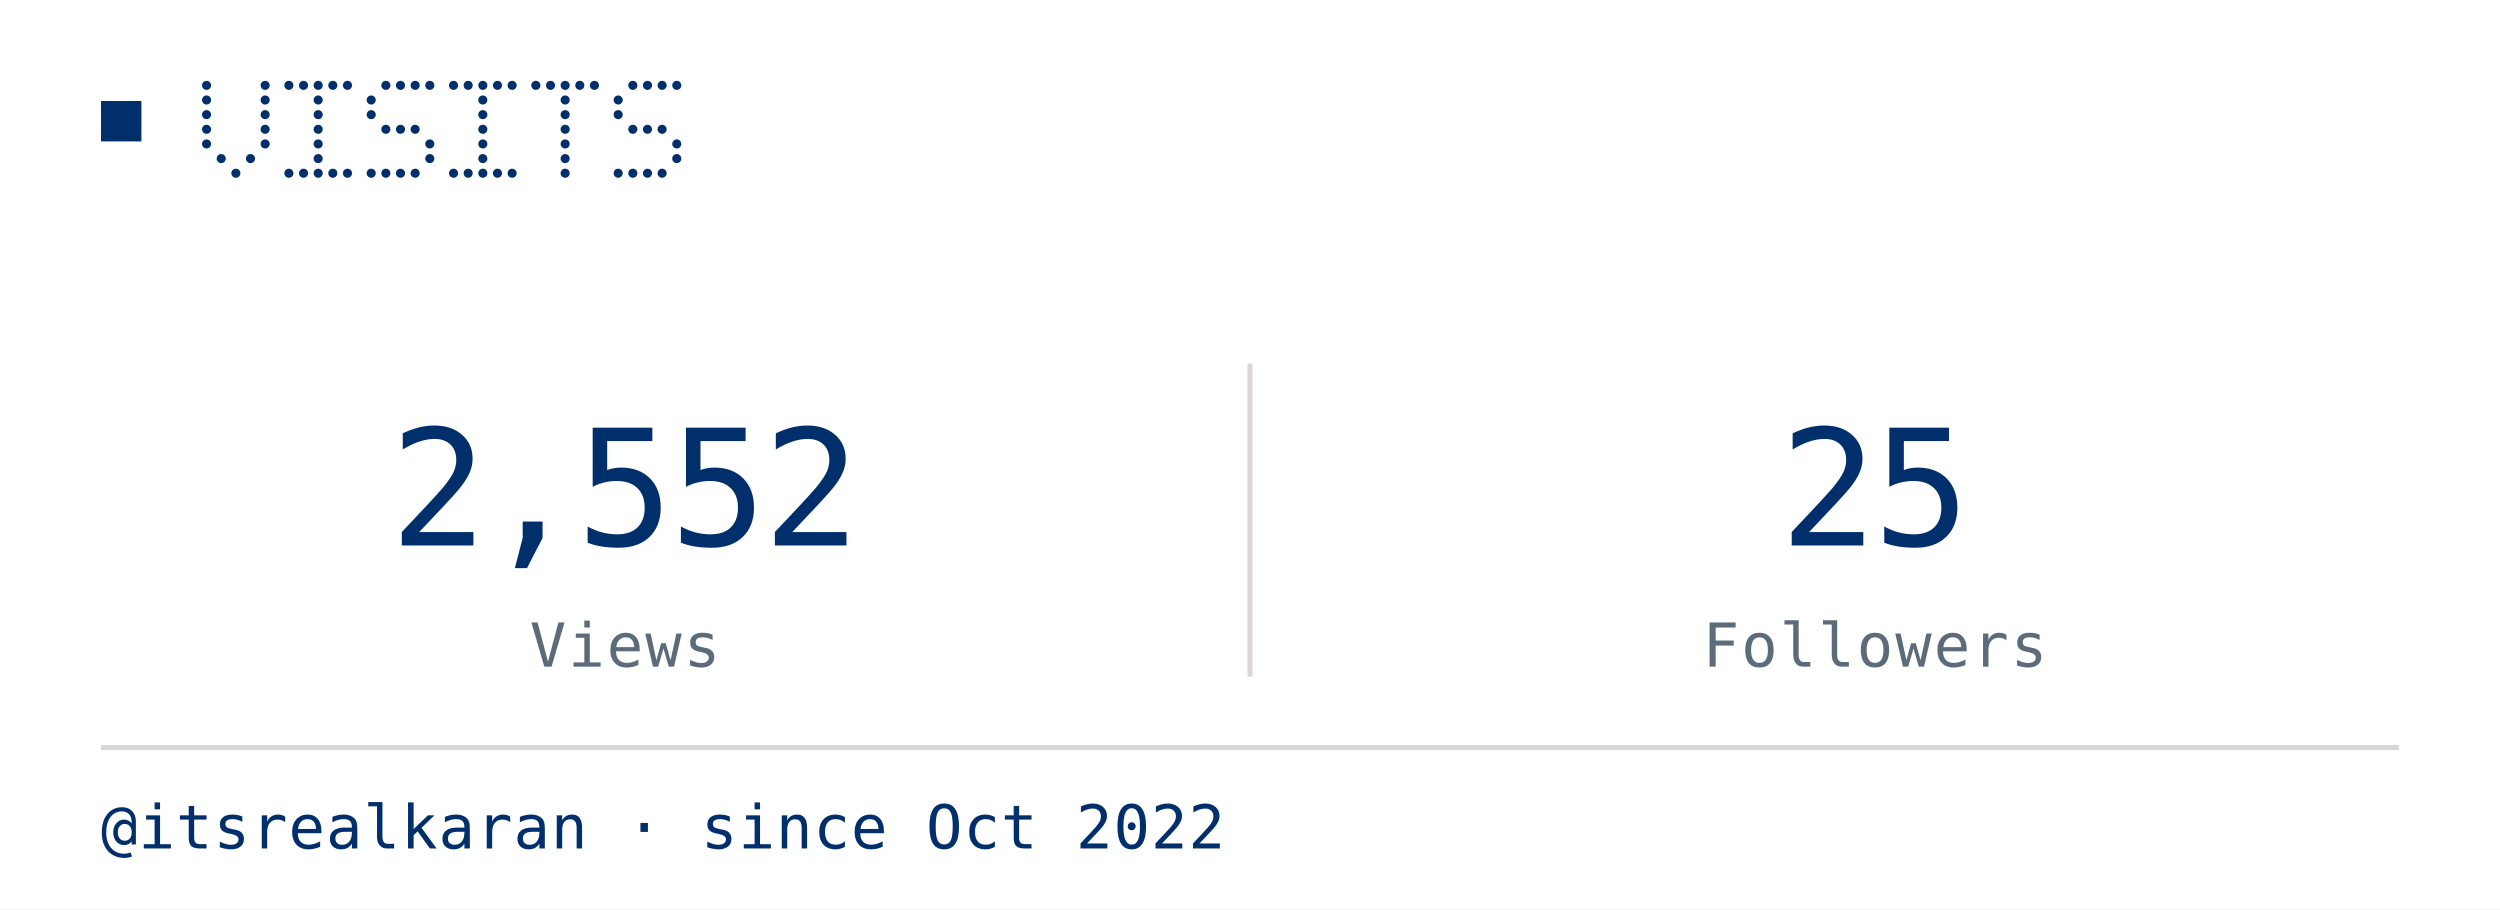
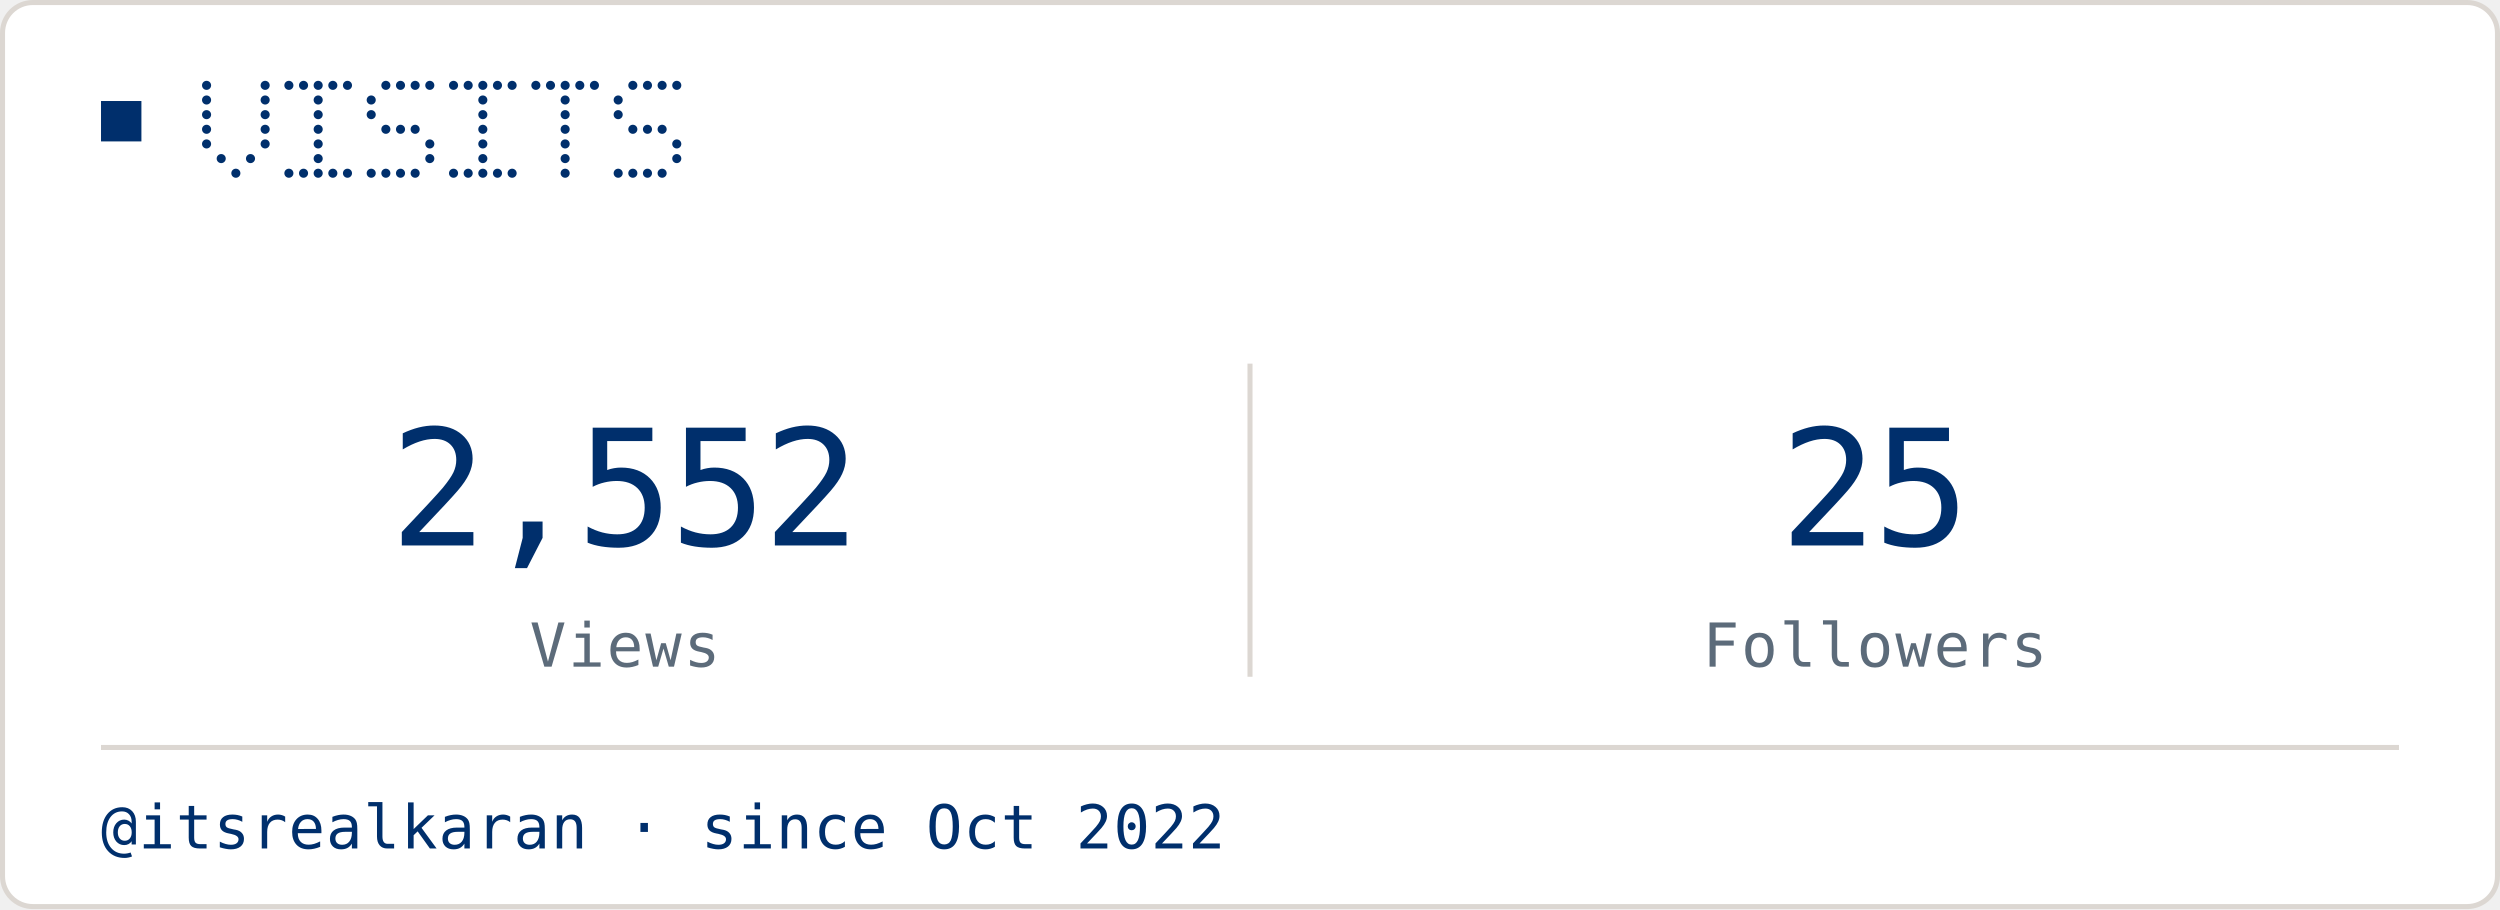
<svg xmlns="http://www.w3.org/2000/svg" width="495" height="180" viewBox="0 0 495 180" role="img">
-   <rect width="495" height="180" fill="#FFFFFF" />
+   <rect x="0.5" y="0.5" width="494" height="179" rx="6" fill="#FFFFFF" stroke="#DCD7D2" stroke-width="1" />
  <rect x="20" y="20" width="8" height="8" fill="#002F6C" />
  <circle cx="40.9" cy="16.9" r="0.90" fill="#002F6C" />
  <circle cx="52.5" cy="16.9" r="0.90" fill="#002F6C" />
  <circle cx="40.9" cy="19.8" r="0.90" fill="#002F6C" />
  <circle cx="52.5" cy="19.8" r="0.90" fill="#002F6C" />
  <circle cx="40.9" cy="22.7" r="0.90" fill="#002F6C" />
  <circle cx="52.5" cy="22.7" r="0.90" fill="#002F6C" />
  <circle cx="40.9" cy="25.6" r="0.90" fill="#002F6C" />
  <circle cx="52.5" cy="25.6" r="0.90" fill="#002F6C" />
  <circle cx="40.9" cy="28.5" r="0.90" fill="#002F6C" />
  <circle cx="52.5" cy="28.5" r="0.90" fill="#002F6C" />
  <circle cx="43.8" cy="31.4" r="0.90" fill="#002F6C" />
  <circle cx="49.6" cy="31.4" r="0.90" fill="#002F6C" />
  <circle cx="46.7" cy="34.3" r="0.90" fill="#002F6C" />
  <circle cx="57.2" cy="16.9" r="0.90" fill="#002F6C" />
  <circle cx="60.1" cy="16.9" r="0.90" fill="#002F6C" />
  <circle cx="63.0" cy="16.9" r="0.90" fill="#002F6C" />
  <circle cx="65.9" cy="16.9" r="0.90" fill="#002F6C" />
  <circle cx="68.8" cy="16.9" r="0.90" fill="#002F6C" />
  <circle cx="63.0" cy="19.8" r="0.90" fill="#002F6C" />
  <circle cx="63.0" cy="22.7" r="0.90" fill="#002F6C" />
  <circle cx="63.0" cy="25.6" r="0.90" fill="#002F6C" />
  <circle cx="63.0" cy="28.5" r="0.90" fill="#002F6C" />
  <circle cx="63.0" cy="31.4" r="0.90" fill="#002F6C" />
  <circle cx="57.2" cy="34.3" r="0.90" fill="#002F6C" />
  <circle cx="60.1" cy="34.3" r="0.90" fill="#002F6C" />
  <circle cx="63.0" cy="34.3" r="0.90" fill="#002F6C" />
  <circle cx="65.9" cy="34.3" r="0.90" fill="#002F6C" />
  <circle cx="68.8" cy="34.3" r="0.90" fill="#002F6C" />
  <circle cx="76.4" cy="16.9" r="0.90" fill="#002F6C" />
  <circle cx="79.3" cy="16.9" r="0.90" fill="#002F6C" />
  <circle cx="82.2" cy="16.9" r="0.90" fill="#002F6C" />
  <circle cx="85.1" cy="16.9" r="0.90" fill="#002F6C" />
  <circle cx="73.5" cy="19.8" r="0.90" fill="#002F6C" />
  <circle cx="73.5" cy="22.7" r="0.90" fill="#002F6C" />
  <circle cx="76.4" cy="25.6" r="0.90" fill="#002F6C" />
  <circle cx="79.3" cy="25.6" r="0.90" fill="#002F6C" />
  <circle cx="82.2" cy="25.6" r="0.90" fill="#002F6C" />
  <circle cx="85.1" cy="28.5" r="0.90" fill="#002F6C" />
  <circle cx="85.1" cy="31.4" r="0.90" fill="#002F6C" />
  <circle cx="73.5" cy="34.3" r="0.90" fill="#002F6C" />
  <circle cx="76.4" cy="34.3" r="0.90" fill="#002F6C" />
  <circle cx="79.3" cy="34.3" r="0.90" fill="#002F6C" />
  <circle cx="82.2" cy="34.3" r="0.90" fill="#002F6C" />
  <circle cx="89.8" cy="16.9" r="0.90" fill="#002F6C" />
  <circle cx="92.7" cy="16.9" r="0.90" fill="#002F6C" />
  <circle cx="95.6" cy="16.9" r="0.90" fill="#002F6C" />
  <circle cx="98.5" cy="16.9" r="0.90" fill="#002F6C" />
  <circle cx="101.4" cy="16.9" r="0.90" fill="#002F6C" />
  <circle cx="95.6" cy="19.8" r="0.90" fill="#002F6C" />
  <circle cx="95.6" cy="22.7" r="0.90" fill="#002F6C" />
  <circle cx="95.6" cy="25.6" r="0.90" fill="#002F6C" />
  <circle cx="95.6" cy="28.5" r="0.90" fill="#002F6C" />
  <circle cx="95.6" cy="31.4" r="0.90" fill="#002F6C" />
  <circle cx="89.8" cy="34.3" r="0.90" fill="#002F6C" />
  <circle cx="92.7" cy="34.3" r="0.90" fill="#002F6C" />
  <circle cx="95.6" cy="34.3" r="0.90" fill="#002F6C" />
  <circle cx="98.5" cy="34.3" r="0.90" fill="#002F6C" />
  <circle cx="101.4" cy="34.3" r="0.90" fill="#002F6C" />
  <circle cx="106.1" cy="16.9" r="0.90" fill="#002F6C" />
  <circle cx="109.0" cy="16.9" r="0.90" fill="#002F6C" />
  <circle cx="111.9" cy="16.9" r="0.90" fill="#002F6C" />
  <circle cx="114.8" cy="16.9" r="0.90" fill="#002F6C" />
  <circle cx="117.7" cy="16.9" r="0.90" fill="#002F6C" />
  <circle cx="111.9" cy="19.8" r="0.90" fill="#002F6C" />
  <circle cx="111.9" cy="22.7" r="0.90" fill="#002F6C" />
  <circle cx="111.9" cy="25.6" r="0.90" fill="#002F6C" />
  <circle cx="111.9" cy="28.5" r="0.90" fill="#002F6C" />
  <circle cx="111.9" cy="31.4" r="0.90" fill="#002F6C" />
  <circle cx="111.9" cy="34.3" r="0.90" fill="#002F6C" />
  <circle cx="125.3" cy="16.9" r="0.90" fill="#002F6C" />
  <circle cx="128.2" cy="16.9" r="0.90" fill="#002F6C" />
  <circle cx="131.1" cy="16.9" r="0.90" fill="#002F6C" />
  <circle cx="134.0" cy="16.9" r="0.90" fill="#002F6C" />
  <circle cx="122.4" cy="19.8" r="0.90" fill="#002F6C" />
  <circle cx="122.4" cy="22.7" r="0.90" fill="#002F6C" />
  <circle cx="125.3" cy="25.6" r="0.90" fill="#002F6C" />
  <circle cx="128.2" cy="25.6" r="0.90" fill="#002F6C" />
  <circle cx="131.1" cy="25.6" r="0.90" fill="#002F6C" />
  <circle cx="134.0" cy="28.5" r="0.90" fill="#002F6C" />
  <circle cx="134.0" cy="31.4" r="0.90" fill="#002F6C" />
  <circle cx="122.4" cy="34.3" r="0.90" fill="#002F6C" />
  <circle cx="125.3" cy="34.3" r="0.90" fill="#002F6C" />
  <circle cx="128.2" cy="34.3" r="0.90" fill="#002F6C" />
  <circle cx="131.1" cy="34.3" r="0.90" fill="#002F6C" />
  <text x="123.75" y="108" fill="#002F6C" text-anchor="middle" font-family="ui-monospace, Geist Mono, monospace" font-size="32" letter-spacing="-0.8" dominant-baseline="auto">2,552</text>
  <text x="123.75" y="132" fill="#5C6B7A" text-anchor="middle" font-family="ui-monospace, Geist Mono, monospace" font-size="12" letter-spacing="0.4" dominant-baseline="auto">Views</text>
  <line x1="247.5" y1="72" x2="247.5" y2="134" stroke="#DCD7D2" />
  <text x="371.25" y="108" fill="#002F6C" text-anchor="middle" font-family="ui-monospace, Geist Mono, monospace" font-size="32" letter-spacing="-0.8" dominant-baseline="auto">25</text>
  <text x="371.25" y="132" fill="#5C6B7A" text-anchor="middle" font-family="ui-monospace, Geist Mono, monospace" font-size="12" letter-spacing="0.4" dominant-baseline="auto">Followers</text>
  <line x1="20" y1="148" x2="475" y2="148" stroke="#DCD7D2" />
  <text x="20" y="168" fill="#002F6C" text-anchor="start" font-family="ui-monospace, Geist Mono, monospace" font-size="12" letter-spacing="0.2" dominant-baseline="auto">@itsrealkaran · since Oct 2022</text>
</svg>
